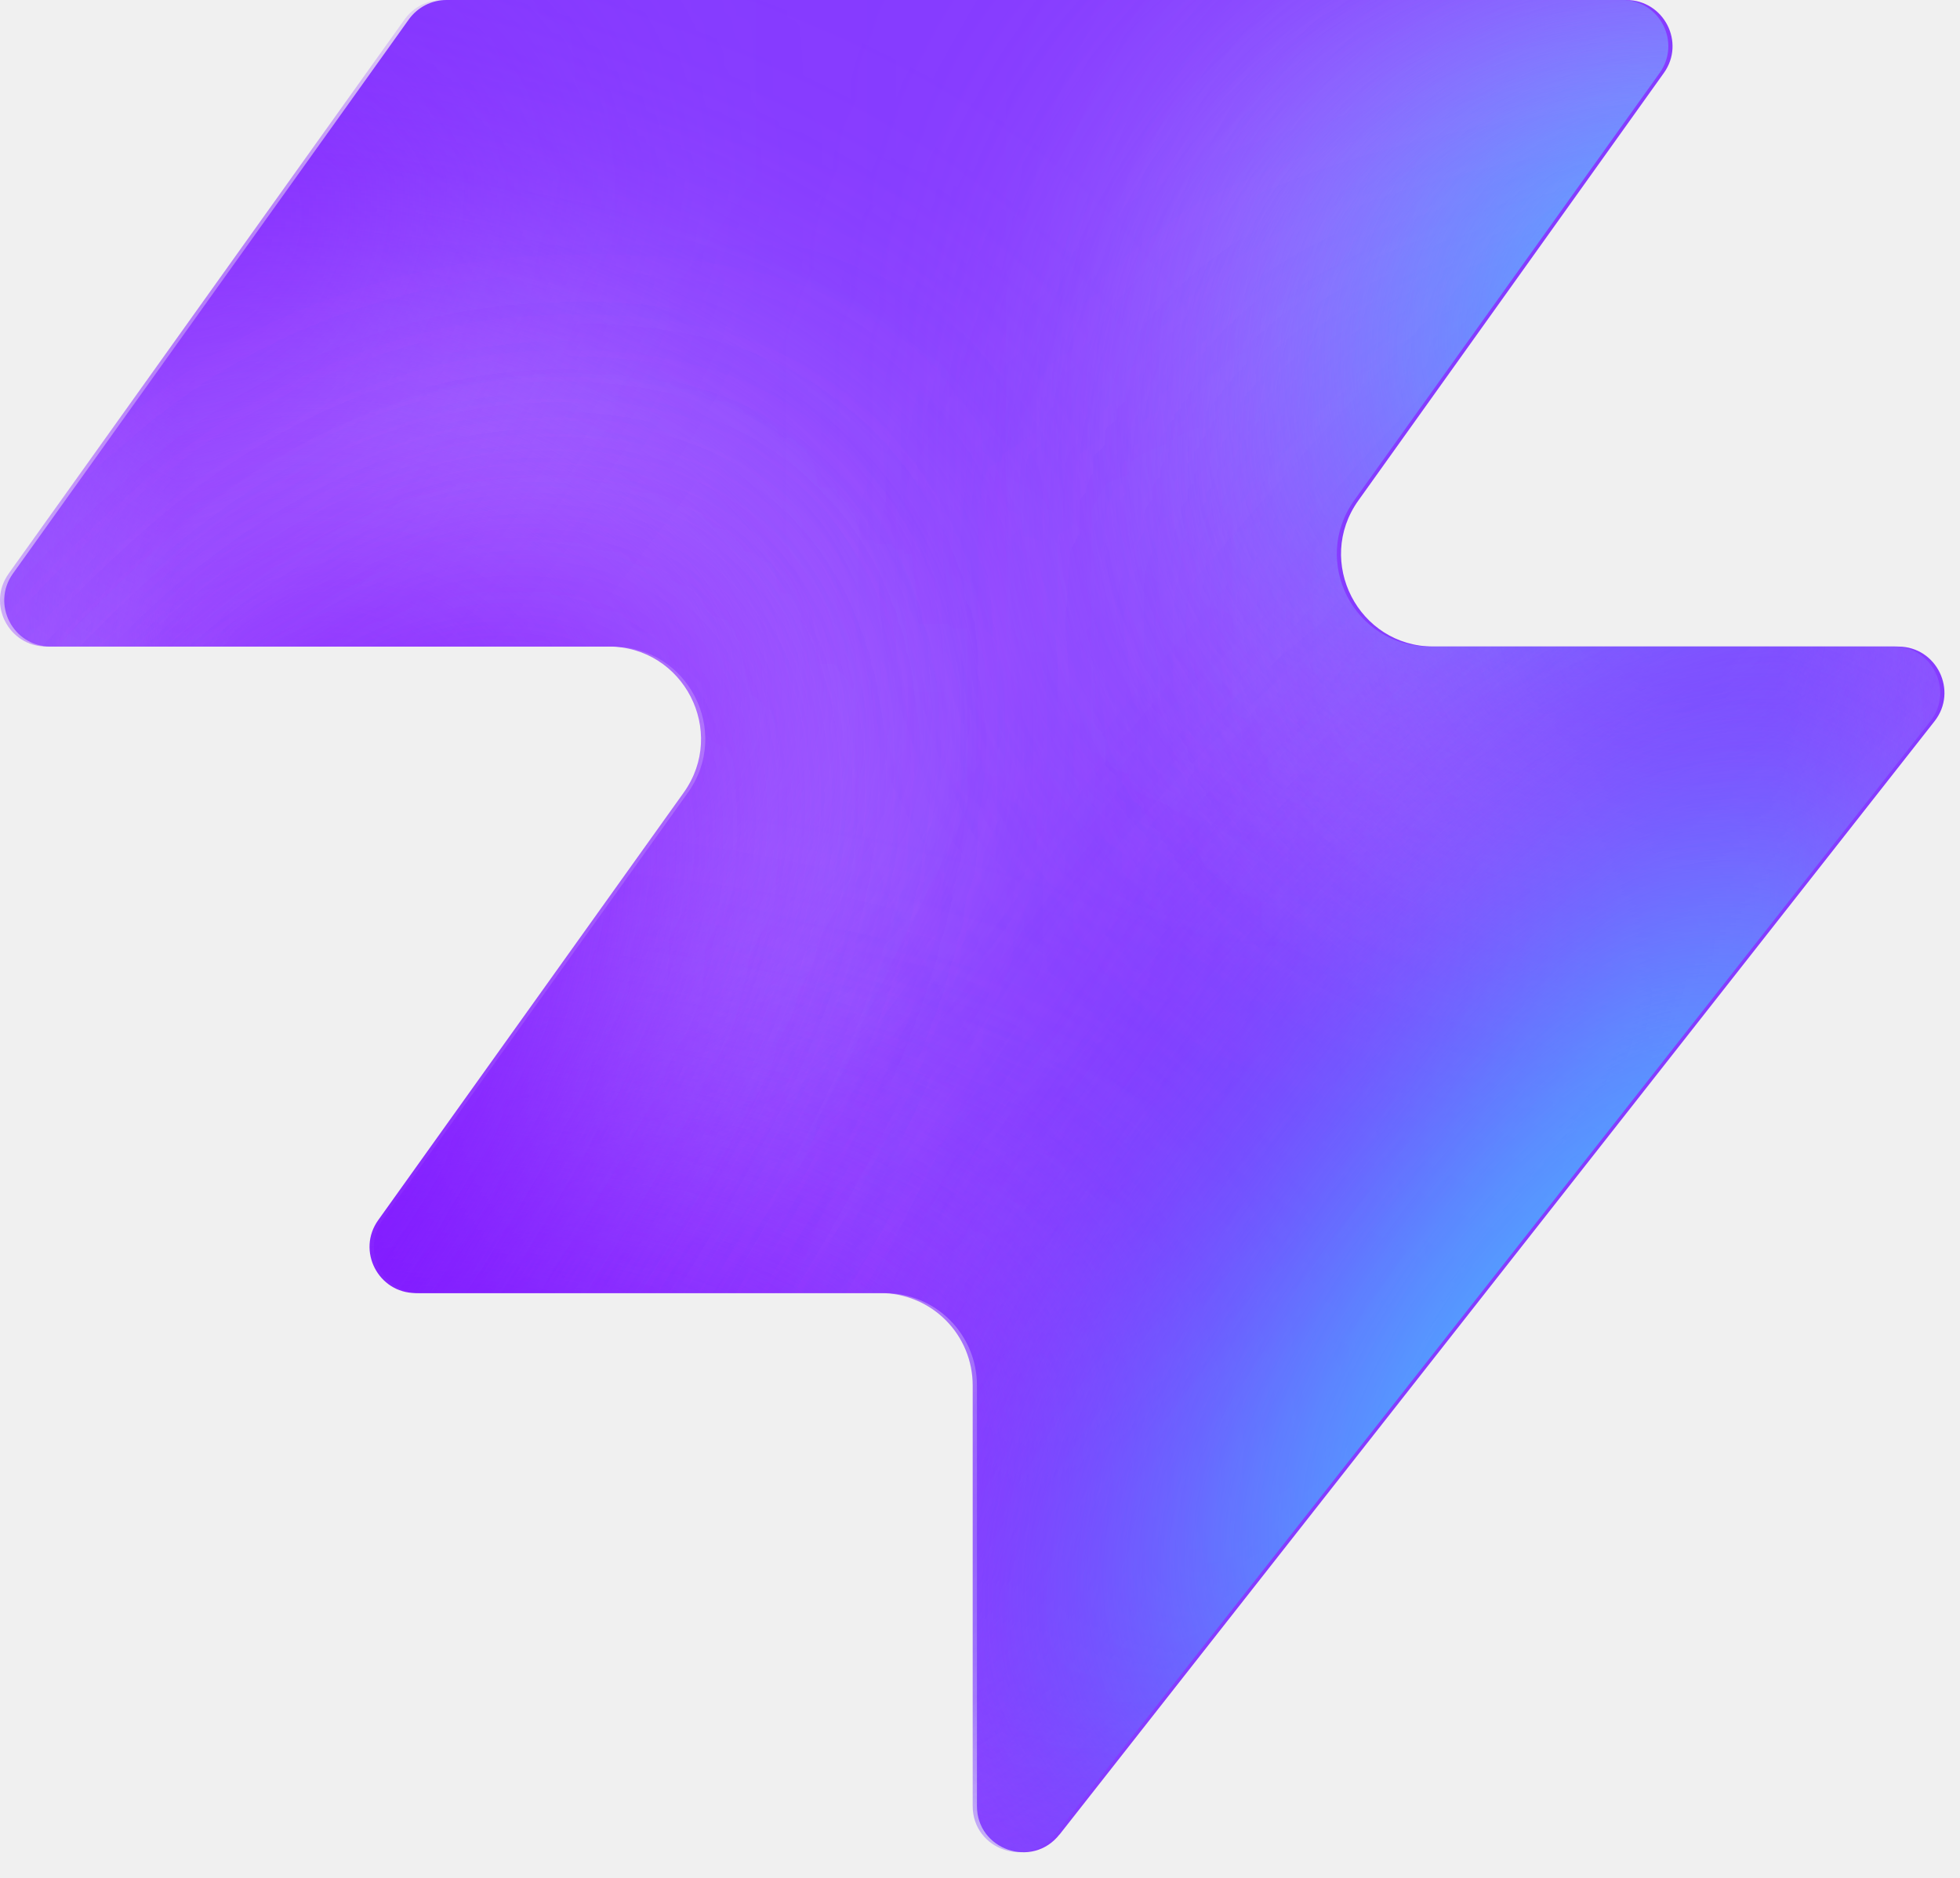
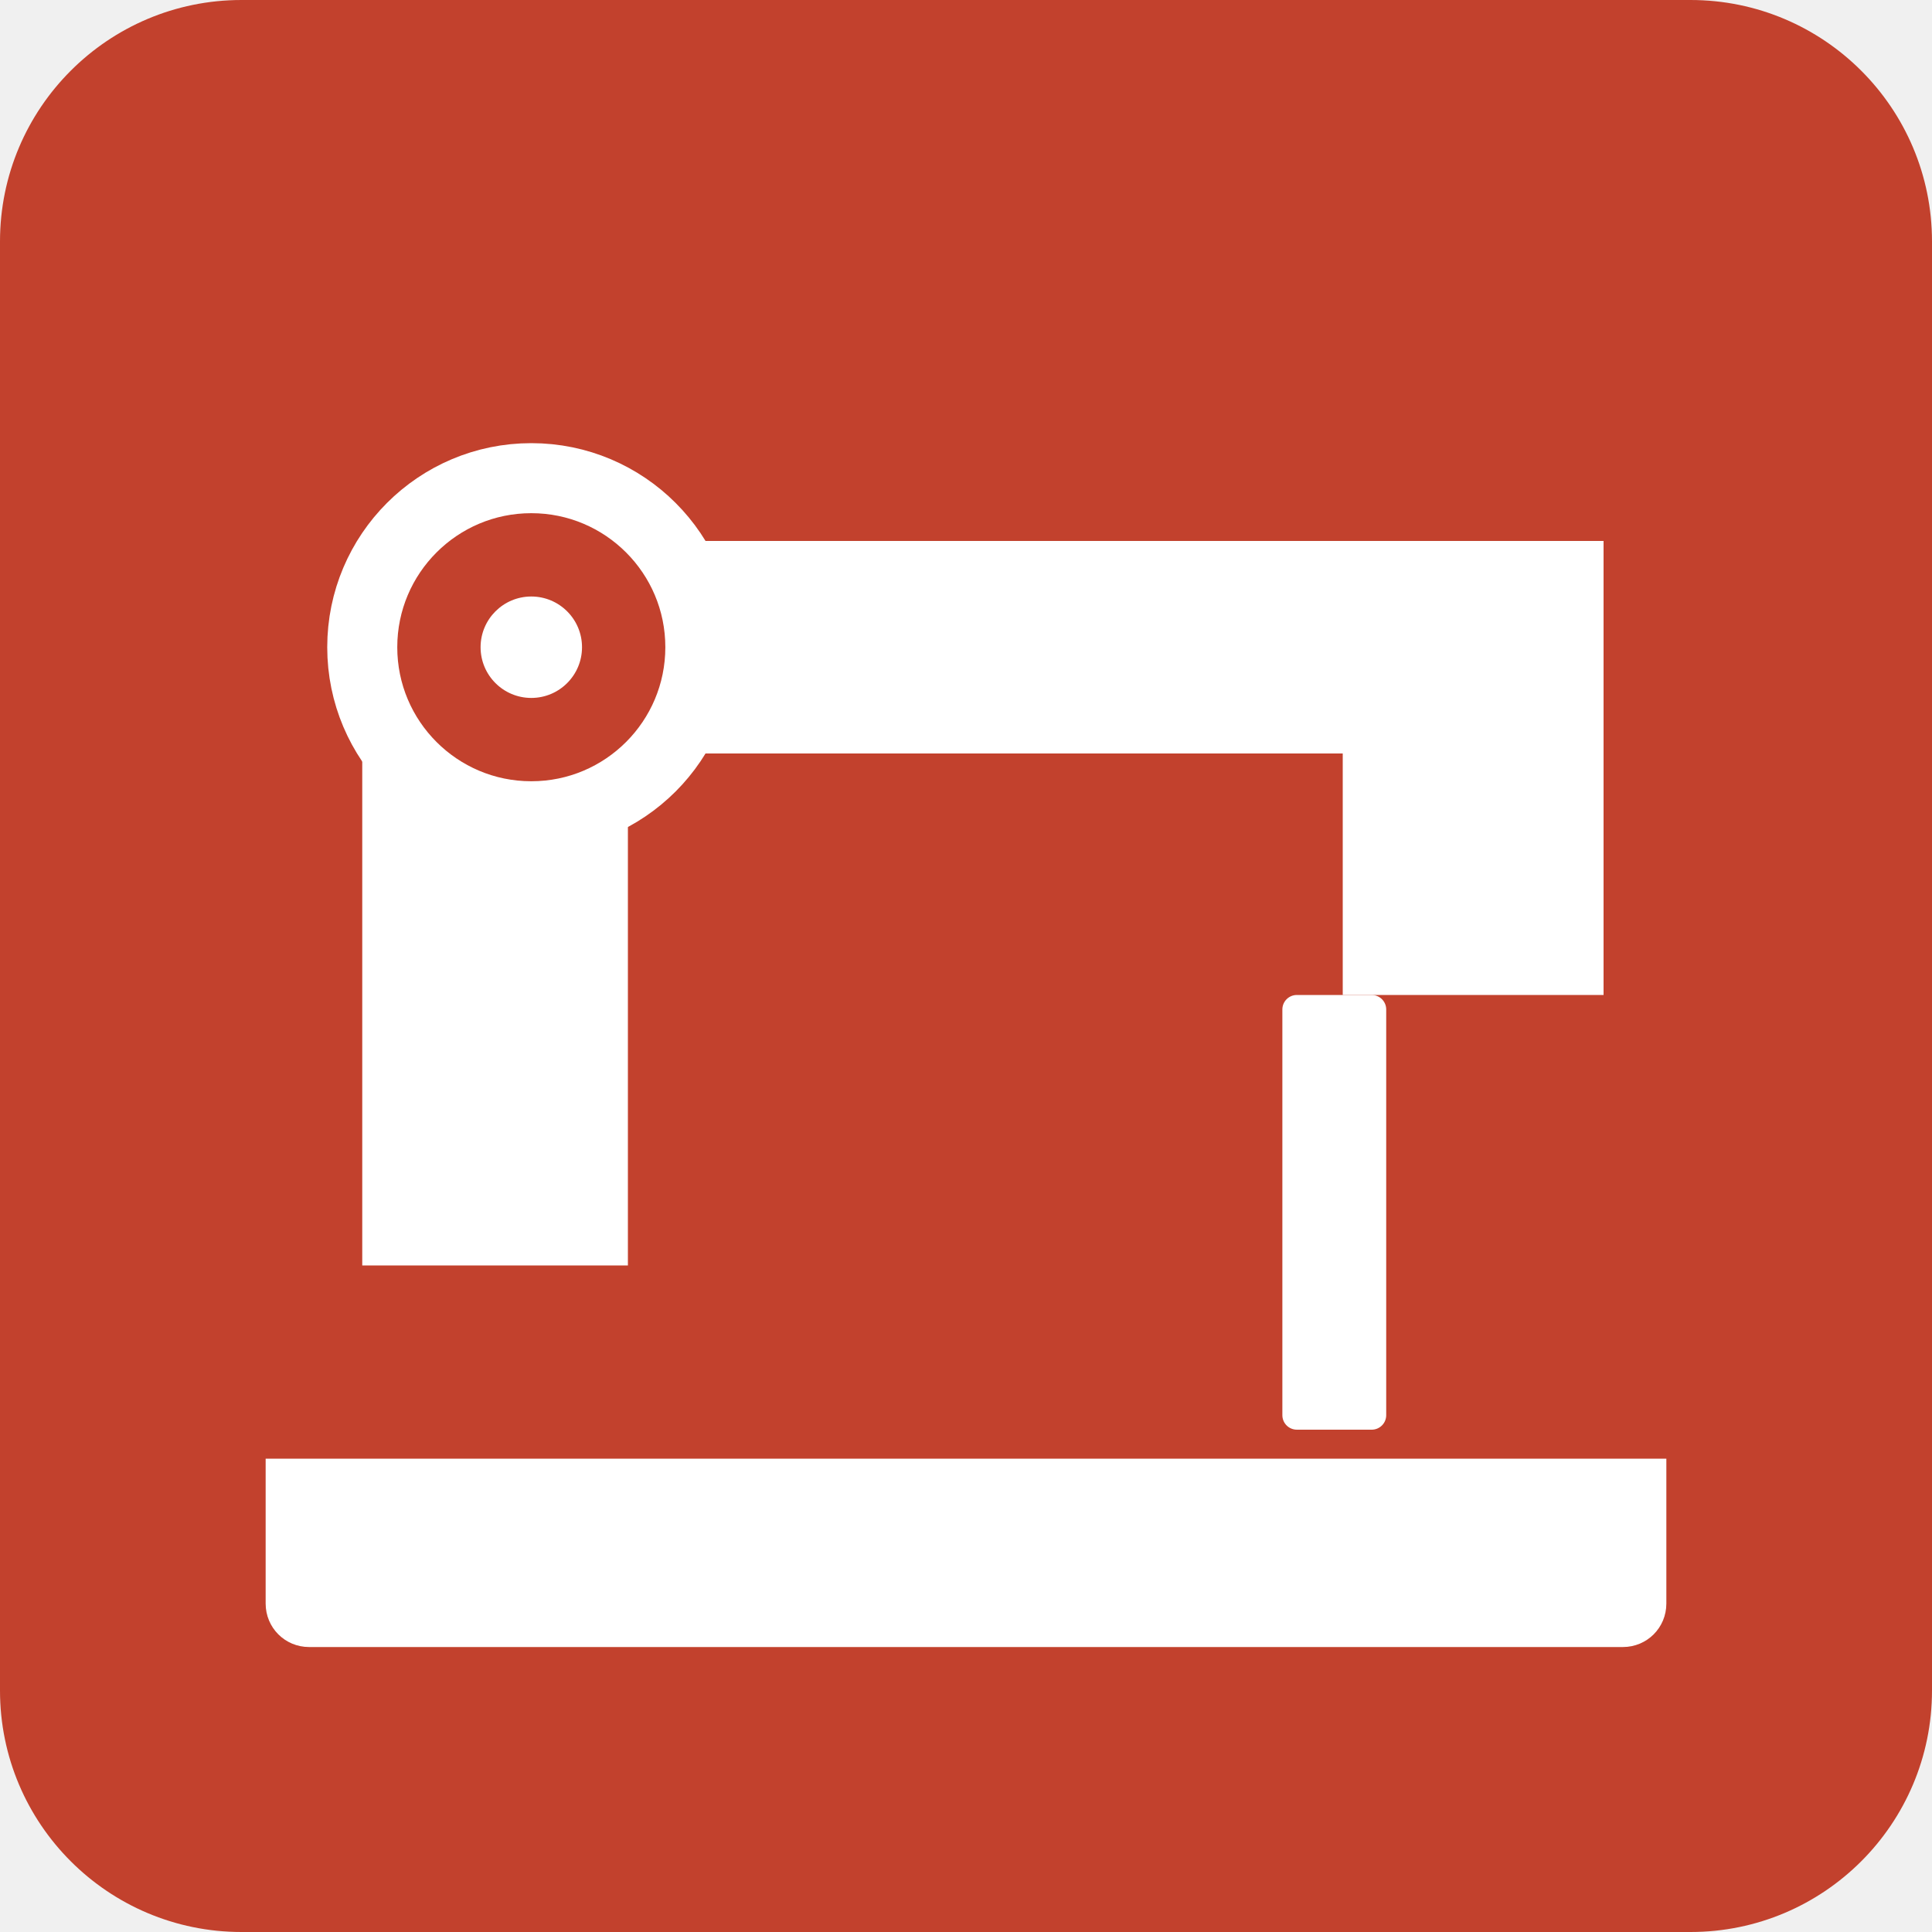
- <svg xmlns="http://www.w3.org/2000/svg" width="48" height="46" fill="none" viewBox="0 0 48 46">
-   <path fill="#863bff" d="M25.946 44.938c-.664.845-2.021.375-2.021-.698V33.937a2.26 2.26 0 0 0-2.262-2.262H10.287c-.92 0-1.456-1.04-.92-1.788l7.48-10.471c1.07-1.497 0-3.578-1.842-3.578H1.237c-.92 0-1.456-1.04-.92-1.788L10.013.474c.214-.297.556-.474.92-.474h28.894c.92 0 1.456 1.04.92 1.788l-7.48 10.471c-1.07 1.498 0 3.579 1.842 3.579h11.377c.943 0 1.473 1.088.89 1.83L25.947 44.94z" style="fill:#863bff;fill:color(display-p3 .525 .23 1);fill-opacity:1" />
-   <mask id="a" width="48" height="46" x="0" y="0" maskUnits="userSpaceOnUse" style="mask-type:alpha">
-     <path fill="#000" d="M25.842 44.938c-.664.844-2.021.375-2.021-.698V33.937a2.26 2.26 0 0 0-2.262-2.262H10.183c-.92 0-1.456-1.04-.92-1.788l7.48-10.471c1.07-1.498 0-3.579-1.842-3.579H1.133c-.92 0-1.456-1.04-.92-1.787L9.91.473c.214-.297.556-.474.92-.474h28.894c.92 0 1.456 1.04.92 1.788l-7.48 10.471c-1.07 1.498 0 3.578 1.842 3.578h11.377c.943 0 1.473 1.088.89 1.832L25.843 44.94z" style="fill:#000;fill-opacity:1" />
-   </mask>
-   <g mask="url(#a)">
-     <g filter="url(#b)">
-       <ellipse cx="5.508" cy="14.704" fill="#ede6ff" rx="5.508" ry="14.704" style="fill:#ede6ff;fill:color(display-p3 .927 .903 1);fill-opacity:1" transform="matrix(.00324 1 1 -.00324 -4.47 31.516)" />
-     </g>
-     <g filter="url(#c)">
-       <ellipse cx="10.399" cy="29.851" fill="#ede6ff" rx="10.399" ry="29.851" style="fill:#ede6ff;fill:color(display-p3 .927 .903 1);fill-opacity:1" transform="matrix(.00324 1 1 -.00324 -39.328 7.883)" />
-     </g>
-     <g filter="url(#d)">
-       <ellipse cx="5.508" cy="30.487" fill="#7e14ff" rx="5.508" ry="30.487" style="fill:#7e14ff;fill:color(display-p3 .492 .077 1);fill-opacity:1" transform="rotate(89.814 -25.913 -14.639)scale(1 -1)" />
-     </g>
-     <g filter="url(#e)">
-       <ellipse cx="5.508" cy="30.599" fill="#7e14ff" rx="5.508" ry="30.599" style="fill:#7e14ff;fill:color(display-p3 .492 .077 1);fill-opacity:1" transform="rotate(89.814 -32.644 -3.334)scale(1 -1)" />
-     </g>
-     <g filter="url(#f)">
-       <ellipse cx="5.508" cy="30.599" fill="#7e14ff" rx="5.508" ry="30.599" style="fill:#7e14ff;fill:color(display-p3 .492 .077 1);fill-opacity:1" transform="matrix(.00324 1 1 -.00324 -34.34 30.47)" />
-     </g>
-     <g filter="url(#g)">
-       <ellipse cx="14.072" cy="22.078" fill="#ede6ff" rx="14.072" ry="22.078" style="fill:#ede6ff;fill:color(display-p3 .927 .903 1);fill-opacity:1" transform="rotate(93.35 24.506 48.493)scale(-1 1)" />
-     </g>
-     <g filter="url(#h)">
-       <ellipse cx="3.47" cy="21.501" fill="#7e14ff" rx="3.47" ry="21.501" style="fill:#7e14ff;fill:color(display-p3 .492 .077 1);fill-opacity:1" transform="rotate(89.009 28.708 47.59)scale(-1 1)" />
-     </g>
-     <g filter="url(#i)">
-       <ellipse cx="3.47" cy="21.501" fill="#7e14ff" rx="3.47" ry="21.501" style="fill:#7e14ff;fill:color(display-p3 .492 .077 1);fill-opacity:1" transform="rotate(89.009 28.708 47.59)scale(-1 1)" />
-     </g>
-     <g filter="url(#j)">
-       <ellipse cx=".387" cy="8.972" fill="#7e14ff" rx="4.407" ry="29.108" style="fill:#7e14ff;fill:color(display-p3 .492 .077 1);fill-opacity:1" transform="rotate(39.51 .387 8.972)" />
-     </g>
-     <g filter="url(#k)">
-       <ellipse cx="47.523" cy="-6.092" fill="#7e14ff" rx="4.407" ry="29.108" style="fill:#7e14ff;fill:color(display-p3 .492 .077 1);fill-opacity:1" transform="rotate(37.892 47.523 -6.092)" />
-     </g>
-     <g filter="url(#l)">
-       <ellipse cx="41.412" cy="6.333" fill="#47bfff" rx="5.971" ry="9.665" style="fill:#47bfff;fill:color(display-p3 .28 .748 1);fill-opacity:1" transform="rotate(37.892 41.412 6.333)" />
-     </g>
-     <g filter="url(#m)">
-       <ellipse cx="-1.879" cy="38.332" fill="#7e14ff" rx="4.407" ry="29.108" style="fill:#7e14ff;fill:color(display-p3 .492 .077 1);fill-opacity:1" transform="rotate(37.892 -1.88 38.332)" />
-     </g>
-     <g filter="url(#n)">
-       <ellipse cx="-1.879" cy="38.332" fill="#7e14ff" rx="4.407" ry="29.108" style="fill:#7e14ff;fill:color(display-p3 .492 .077 1);fill-opacity:1" transform="rotate(37.892 -1.88 38.332)" />
-     </g>
-     <g filter="url(#o)">
-       <ellipse cx="35.651" cy="29.907" fill="#7e14ff" rx="4.407" ry="29.108" style="fill:#7e14ff;fill:color(display-p3 .492 .077 1);fill-opacity:1" transform="rotate(37.892 35.651 29.907)" />
-     </g>
-     <g filter="url(#p)">
-       <ellipse cx="38.418" cy="32.4" fill="#47bfff" rx="5.971" ry="15.297" style="fill:#47bfff;fill:color(display-p3 .28 .748 1);fill-opacity:1" transform="rotate(37.892 38.418 32.4)" />
-     </g>
-   </g>
-   <defs>
-     <filter id="b" width="60.045" height="41.654" x="-19.77" y="16.149" color-interpolation-filters="sRGB" filterUnits="userSpaceOnUse">
-       <feFlood flood-opacity="0" result="BackgroundImageFix" />
-       <feBlend in="SourceGraphic" in2="BackgroundImageFix" result="shape" />
-       <feGaussianBlur result="effect1_foregroundBlur_2002_17158" stdDeviation="7.659" />
-     </filter>
-     <filter id="c" width="90.34" height="51.437" x="-54.613" y="-7.533" color-interpolation-filters="sRGB" filterUnits="userSpaceOnUse">
-       <feFlood flood-opacity="0" result="BackgroundImageFix" />
-       <feBlend in="SourceGraphic" in2="BackgroundImageFix" result="shape" />
-       <feGaussianBlur result="effect1_foregroundBlur_2002_17158" stdDeviation="7.659" />
-     </filter>
-     <filter id="d" width="79.355" height="29.4" x="-49.64" y="2.03" color-interpolation-filters="sRGB" filterUnits="userSpaceOnUse">
-       <feFlood flood-opacity="0" result="BackgroundImageFix" />
-       <feBlend in="SourceGraphic" in2="BackgroundImageFix" result="shape" />
-       <feGaussianBlur result="effect1_foregroundBlur_2002_17158" stdDeviation="4.596" />
-     </filter>
-     <filter id="e" width="79.579" height="29.4" x="-45.045" y="20.029" color-interpolation-filters="sRGB" filterUnits="userSpaceOnUse">
-       <feFlood flood-opacity="0" result="BackgroundImageFix" />
-       <feBlend in="SourceGraphic" in2="BackgroundImageFix" result="shape" />
-       <feGaussianBlur result="effect1_foregroundBlur_2002_17158" stdDeviation="4.596" />
-     </filter>
-     <filter id="f" width="79.579" height="29.4" x="-43.513" y="21.178" color-interpolation-filters="sRGB" filterUnits="userSpaceOnUse">
-       <feFlood flood-opacity="0" result="BackgroundImageFix" />
-       <feBlend in="SourceGraphic" in2="BackgroundImageFix" result="shape" />
-       <feGaussianBlur result="effect1_foregroundBlur_2002_17158" stdDeviation="4.596" />
-     </filter>
-     <filter id="g" width="74.749" height="58.852" x="15.756" y="-17.901" color-interpolation-filters="sRGB" filterUnits="userSpaceOnUse">
-       <feFlood flood-opacity="0" result="BackgroundImageFix" />
-       <feBlend in="SourceGraphic" in2="BackgroundImageFix" result="shape" />
-       <feGaussianBlur result="effect1_foregroundBlur_2002_17158" stdDeviation="7.659" />
-     </filter>
-     <filter id="h" width="61.377" height="25.362" x="23.548" y="2.284" color-interpolation-filters="sRGB" filterUnits="userSpaceOnUse">
-       <feFlood flood-opacity="0" result="BackgroundImageFix" />
-       <feBlend in="SourceGraphic" in2="BackgroundImageFix" result="shape" />
-       <feGaussianBlur result="effect1_foregroundBlur_2002_17158" stdDeviation="4.596" />
-     </filter>
-     <filter id="i" width="61.377" height="25.362" x="23.548" y="2.284" color-interpolation-filters="sRGB" filterUnits="userSpaceOnUse">
-       <feFlood flood-opacity="0" result="BackgroundImageFix" />
-       <feBlend in="SourceGraphic" in2="BackgroundImageFix" result="shape" />
-       <feGaussianBlur result="effect1_foregroundBlur_2002_17158" stdDeviation="4.596" />
-     </filter>
-     <filter id="j" width="56.045" height="63.649" x="-27.636" y="-22.853" color-interpolation-filters="sRGB" filterUnits="userSpaceOnUse">
-       <feFlood flood-opacity="0" result="BackgroundImageFix" />
-       <feBlend in="SourceGraphic" in2="BackgroundImageFix" result="shape" />
-       <feGaussianBlur result="effect1_foregroundBlur_2002_17158" stdDeviation="4.596" />
-     </filter>
-     <filter id="k" width="54.814" height="64.646" x="20.116" y="-38.415" color-interpolation-filters="sRGB" filterUnits="userSpaceOnUse">
-       <feFlood flood-opacity="0" result="BackgroundImageFix" />
-       <feBlend in="SourceGraphic" in2="BackgroundImageFix" result="shape" />
-       <feGaussianBlur result="effect1_foregroundBlur_2002_17158" stdDeviation="4.596" />
-     </filter>
-     <filter id="l" width="33.541" height="35.313" x="24.641" y="-11.323" color-interpolation-filters="sRGB" filterUnits="userSpaceOnUse">
-       <feFlood flood-opacity="0" result="BackgroundImageFix" />
-       <feBlend in="SourceGraphic" in2="BackgroundImageFix" result="shape" />
-       <feGaussianBlur result="effect1_foregroundBlur_2002_17158" stdDeviation="4.596" />
-     </filter>
-     <filter id="m" width="54.814" height="64.646" x="-29.286" y="6.009" color-interpolation-filters="sRGB" filterUnits="userSpaceOnUse">
-       <feFlood flood-opacity="0" result="BackgroundImageFix" />
-       <feBlend in="SourceGraphic" in2="BackgroundImageFix" result="shape" />
-       <feGaussianBlur result="effect1_foregroundBlur_2002_17158" stdDeviation="4.596" />
-     </filter>
-     <filter id="n" width="54.814" height="64.646" x="-29.286" y="6.009" color-interpolation-filters="sRGB" filterUnits="userSpaceOnUse">
-       <feFlood flood-opacity="0" result="BackgroundImageFix" />
-       <feBlend in="SourceGraphic" in2="BackgroundImageFix" result="shape" />
-       <feGaussianBlur result="effect1_foregroundBlur_2002_17158" stdDeviation="4.596" />
-     </filter>
-     <filter id="o" width="54.814" height="64.646" x="8.244" y="-2.416" color-interpolation-filters="sRGB" filterUnits="userSpaceOnUse">
-       <feFlood flood-opacity="0" result="BackgroundImageFix" />
-       <feBlend in="SourceGraphic" in2="BackgroundImageFix" result="shape" />
-       <feGaussianBlur result="effect1_foregroundBlur_2002_17158" stdDeviation="4.596" />
-     </filter>
-     <filter id="p" width="39.409" height="43.623" x="18.713" y="10.588" color-interpolation-filters="sRGB" filterUnits="userSpaceOnUse">
-       <feFlood flood-opacity="0" result="BackgroundImageFix" />
-       <feBlend in="SourceGraphic" in2="BackgroundImageFix" result="shape" />
-       <feGaussianBlur result="effect1_foregroundBlur_2002_17158" stdDeviation="4.596" />
-     </filter>
-   </defs>
+ <svg xmlns="http://www.w3.org/2000/svg" viewBox="0 0 40 40">
+   <rect width="40" height="40" rx="5" fill="#C2412D" />
+   <path fill="#fff" d="M5.5 30.2h29v3c0 .5-.4.9-.9.9H6.4c-.5 0-.9-.4-.9-.9v-3z" />
+   <path fill="#fff" d="M7.5 26.2V11.2H33.2v9.4h-5.4V15.6H13V26.2H7.5z" />
+   <circle cx="11" cy="13.4" r="3.5" fill="#C2412D" />
+   <circle cx="11" cy="13.4" r="3.5" fill="none" stroke="#fff" stroke-width="1.45" />
+   <circle cx="11" cy="13.4" r="1.05" fill="#fff" />
+   <rect x="26.55" y="20.6" width="2.15" height="9" rx="0.3" fill="#fff" />
</svg>
